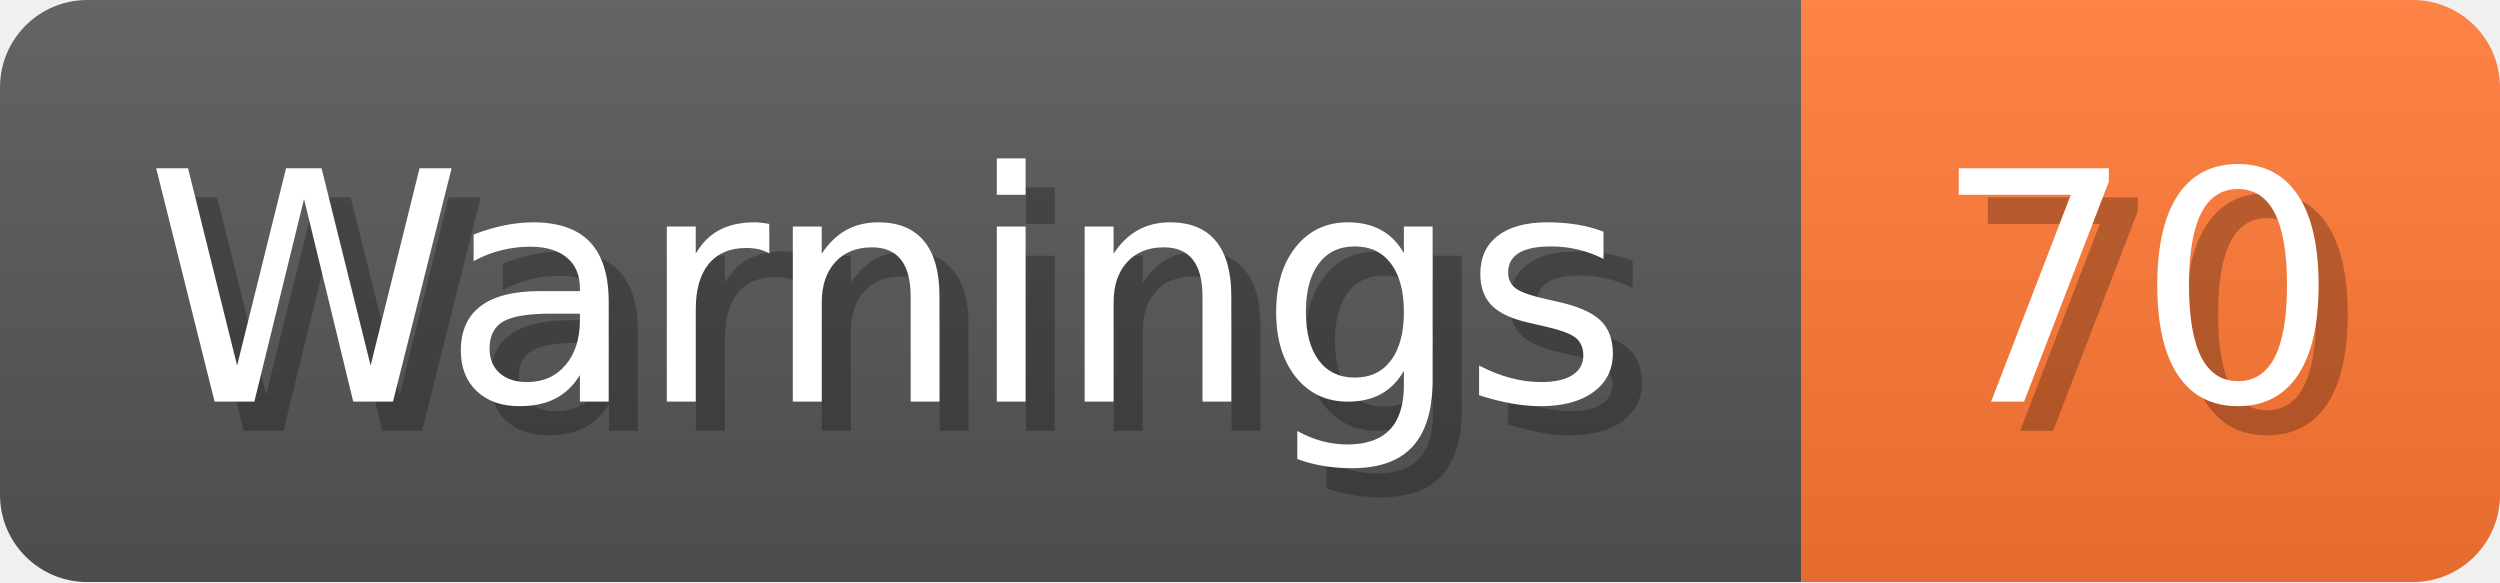
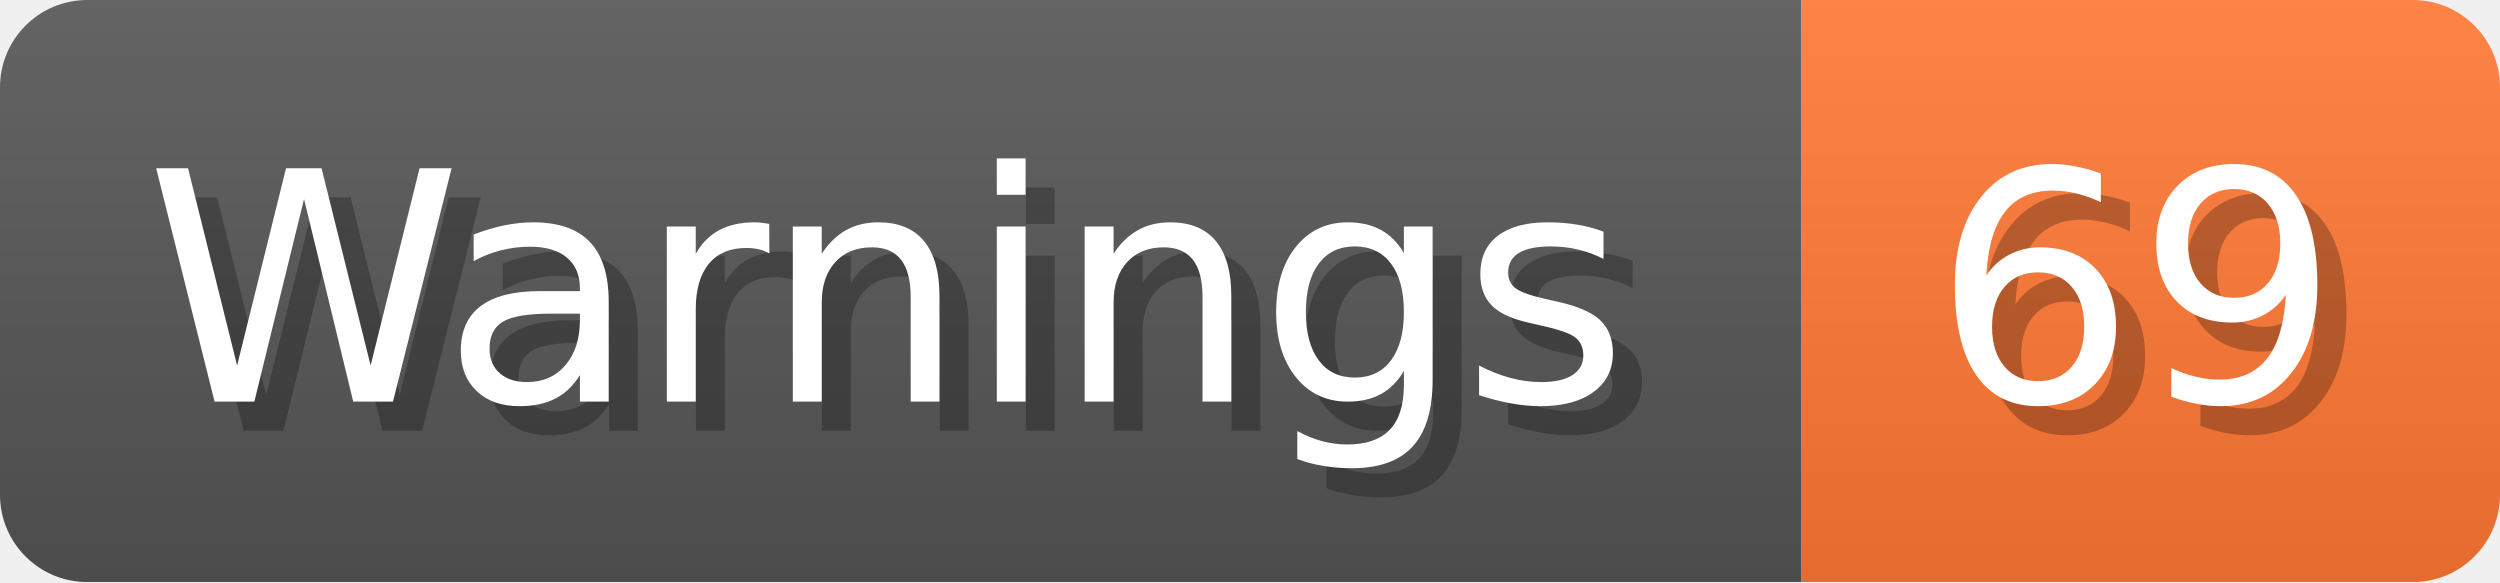
- <svg xmlns="http://www.w3.org/2000/svg" width="85.9" height="20" viewBox="0 0 859 200" role="img" aria-label="Warnings: 70">
+ <svg xmlns="http://www.w3.org/2000/svg" width="85.9" height="20" viewBox="0 0 859 200" role="img" aria-label="Warnings: 69">
  <linearGradient id="a" x2="0" y2="100%">
    <stop offset="0" stop-opacity=".1" stop-color="#EEE" />
    <stop offset="1" stop-opacity=".1" />
  </linearGradient>
  <mask id="m">
    <rect width="859" height="200" rx="30" fill="#FFF" />
  </mask>
  <g mask="url(#m)">
    <rect width="619" height="200" fill="#555" />
    <rect width="240" height="200" fill="#F73" x="619" />
    <rect width="859" height="200" fill="url(#a)" />
  </g>
  <g aria-hidden="true" fill="#fff" text-anchor="start" font-family="Verdana,DejaVu Sans,sans-serif" font-size="110">
    <text x="60" y="148" textLength="519" fill="#000" opacity="0.25">Warnings</text>
    <text x="50" y="138" textLength="519">Warnings</text>
-     <text x="674" y="148" textLength="140" fill="#000" opacity="0.25">70</text>
-     <text x="664" y="138" textLength="140">70</text>
+     <text x="674" y="148" textLength="140" fill="#000" opacity="0.25">69</text>
+     <text x="664" y="138" textLength="140">69</text>
  </g>
</svg>
